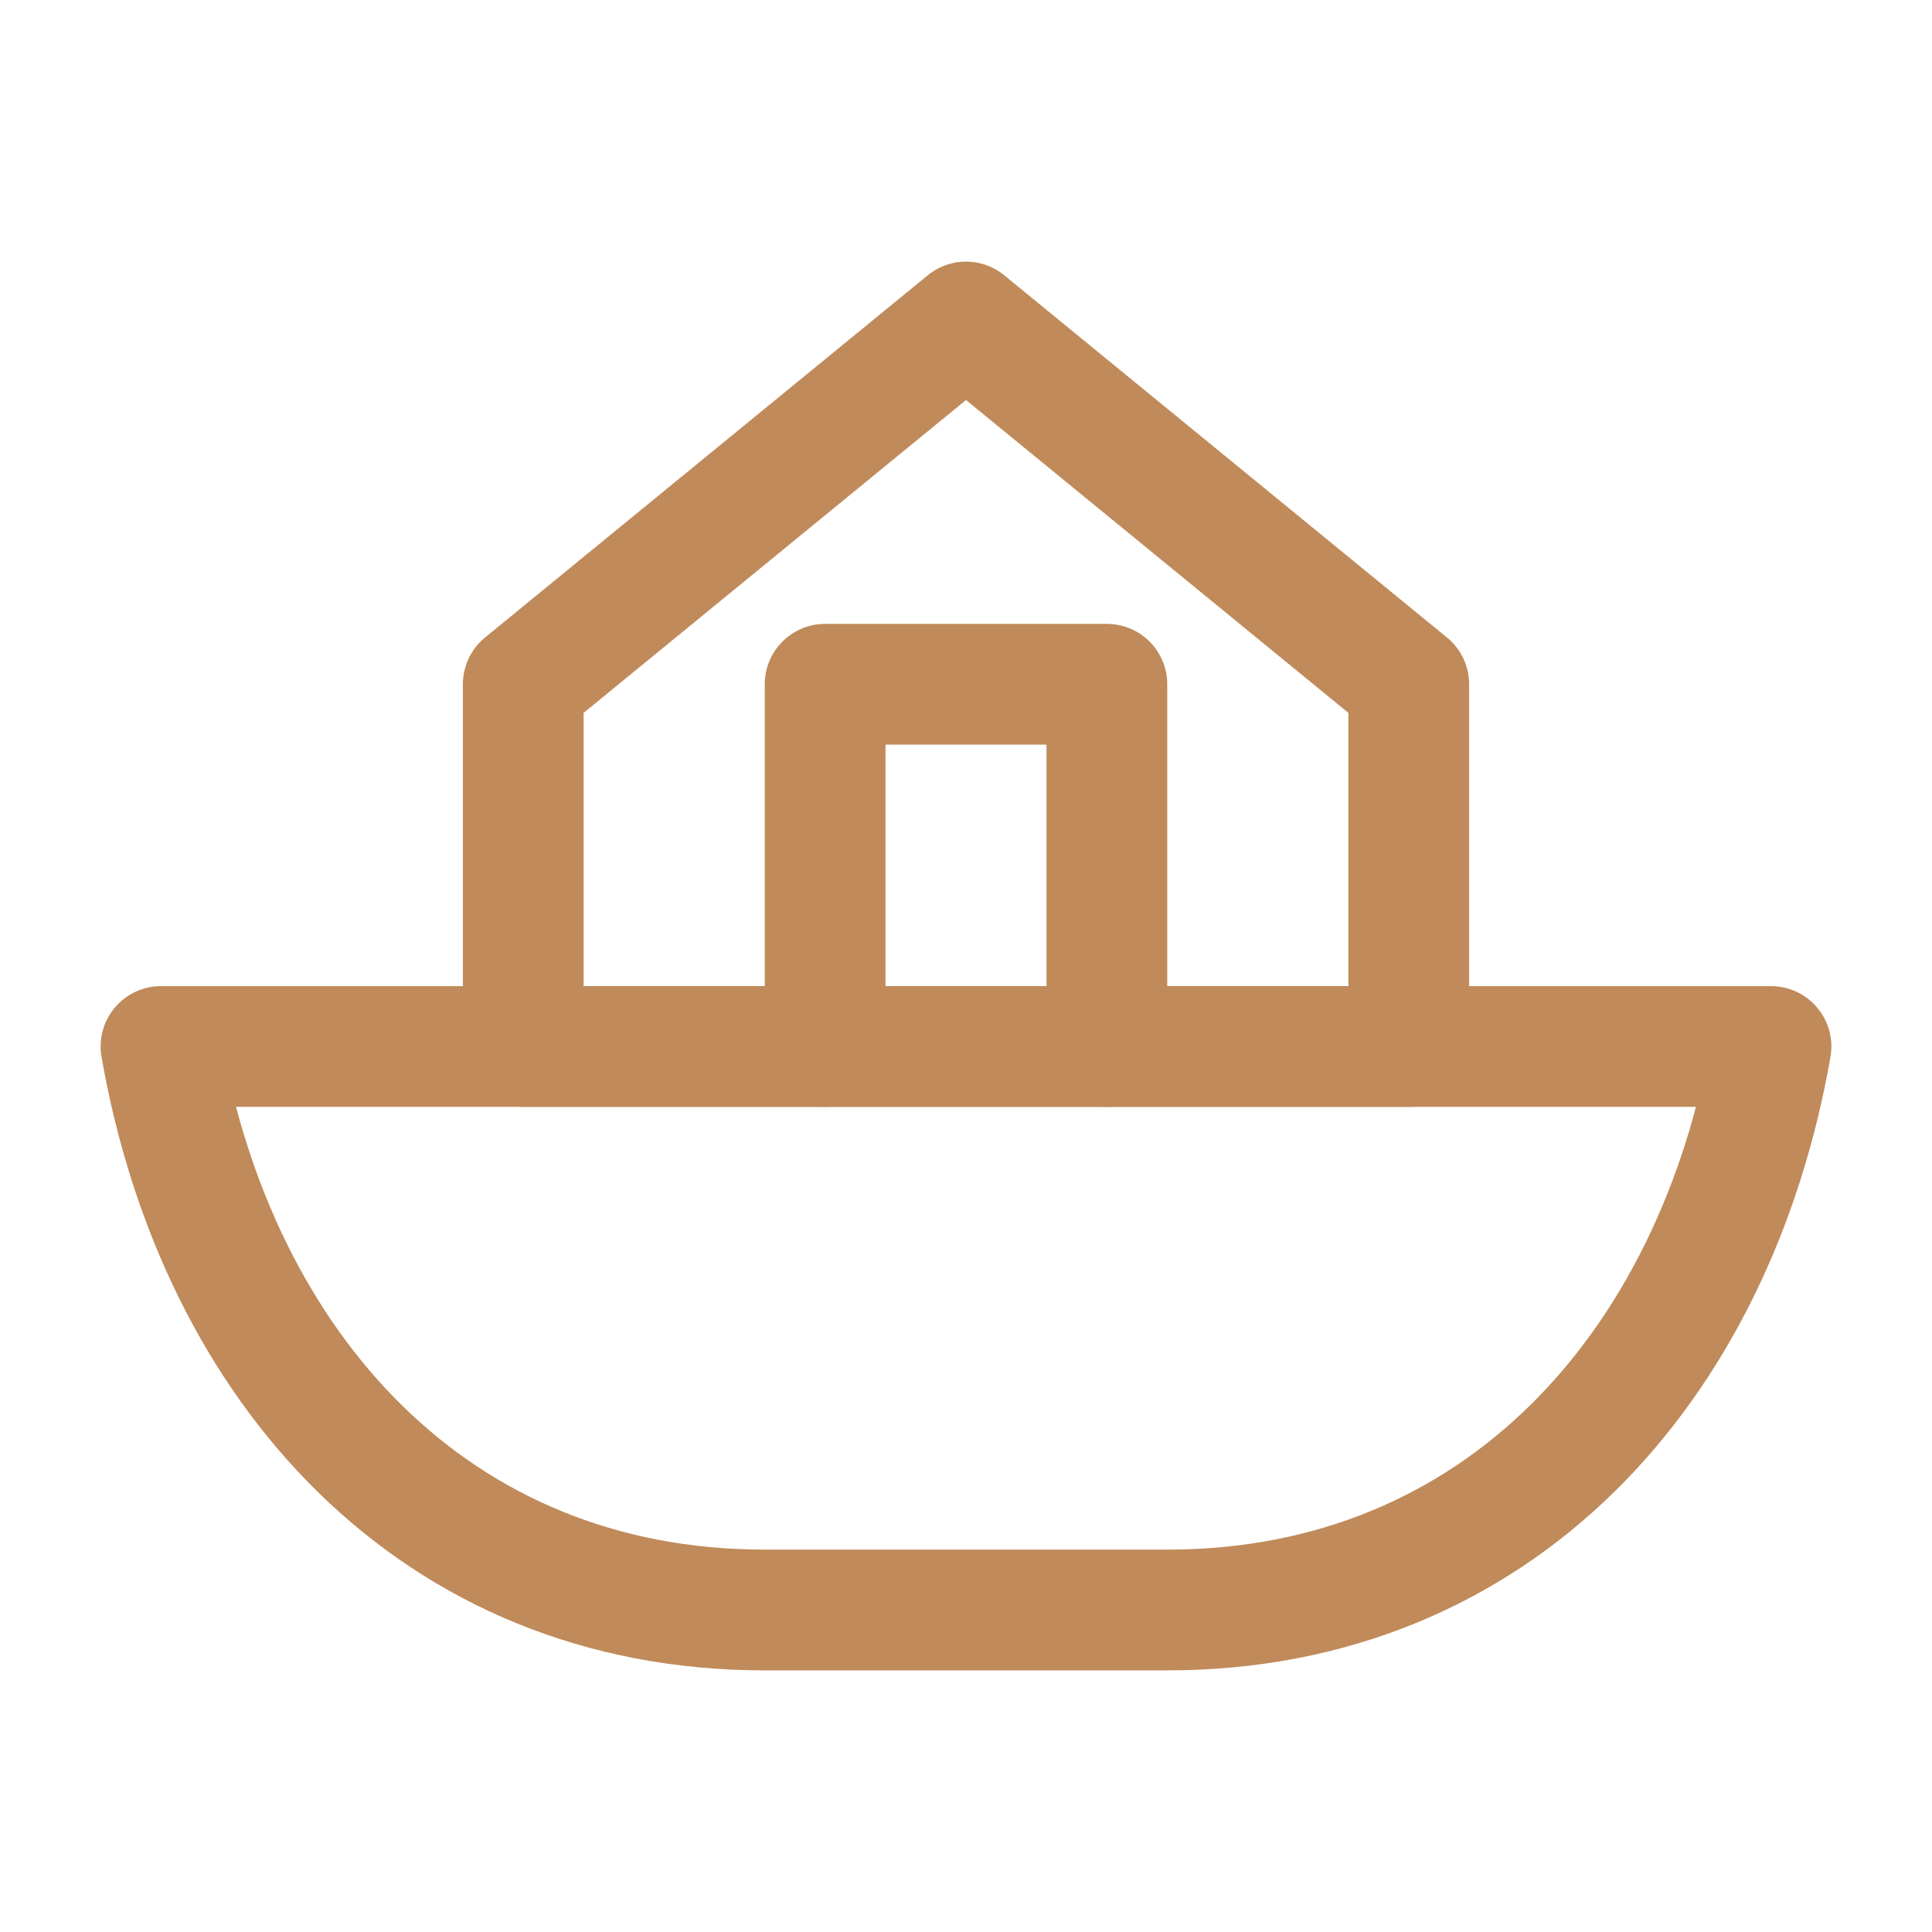
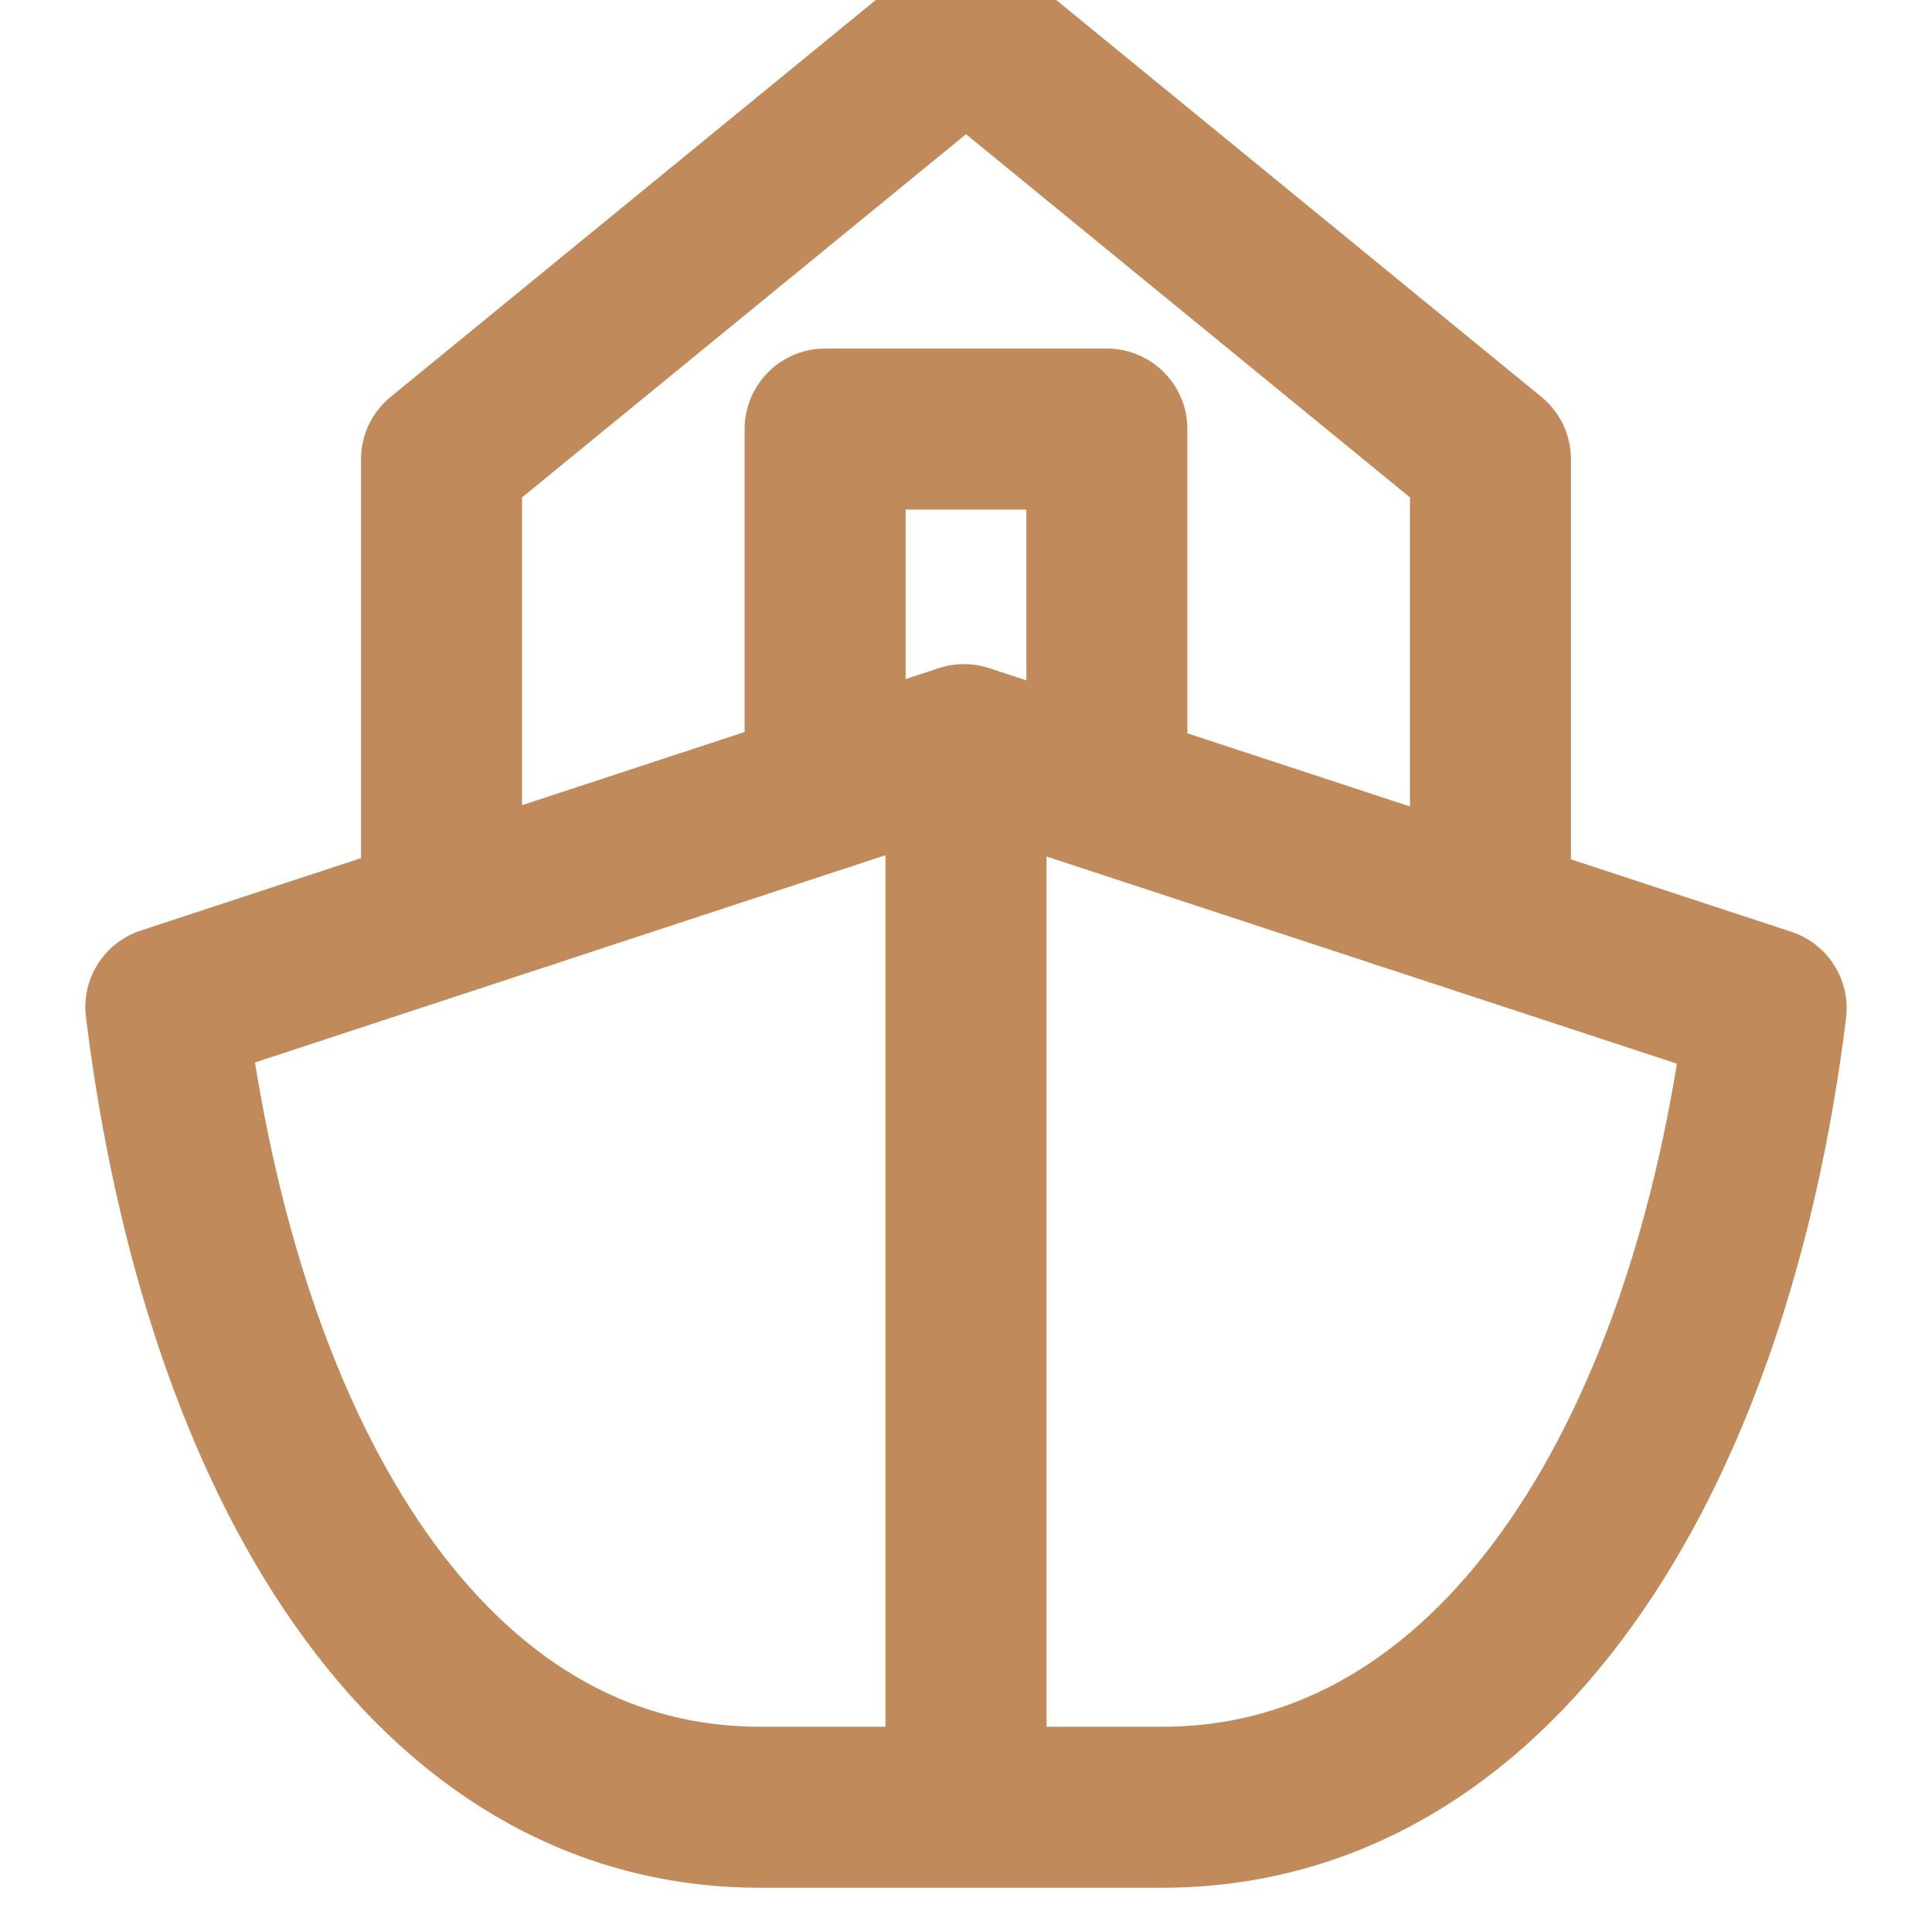
- <svg xmlns="http://www.w3.org/2000/svg" width="24" height="24" viewBox="0 0 24 24" fill="none" stroke="none" stroke-width="1.5" stroke-linecap="round" stroke-linejoin="round">
-   <path d="M 2 13 h 20 c -0.7 4 -3.4 7 -7.5 7 h -5 C 5.4 20 2.7 17 2 13 z" fill="none" stroke="#c08a5a" />
-   <path d="M 6.5 13 V 8.5 L 12 4 l 5.5 4.5 V 13 z" fill="none" stroke="#c08a5a" />
-   <path d="M 10.25 13 V 8.5 h 3.5 V 13" fill="none" stroke="#c08a5a" />
+ <svg xmlns="http://www.w3.org/2000/svg" width="24" height="24" viewBox="0 0 24 24" fill="none" stroke="none" stroke-width="2" stroke-linecap="round" stroke-linejoin="round">
+   <path d="M 12 0.375 L 18.515 5.705 L 18.515 11.035 L 17.406 11.035 M 6.546 11.035 L 5.485 11.035 L 5.485 5.705 L 12 0.375" fill="none" stroke="#c08a5a" />
+   <path d="M 10.25 9.817 L 10.25 5.33 L 13.75 5.33 L 13.75 9.83" fill="none" stroke="#c08a5a" />
+   <path d="M 11.975 9.25 L 21.94 12.525 C 21.24 18.195 18.54 22.45 14.44 22.45 L 9.44 22.45 C 5.34 22.45 2.76 18.18 2.06 12.51 Z" fill="none" stroke="#c08a5a" />
+   <path d="M 12 9.59 V 22.025" fill="none" stroke="#c08a5a" />
</svg>
